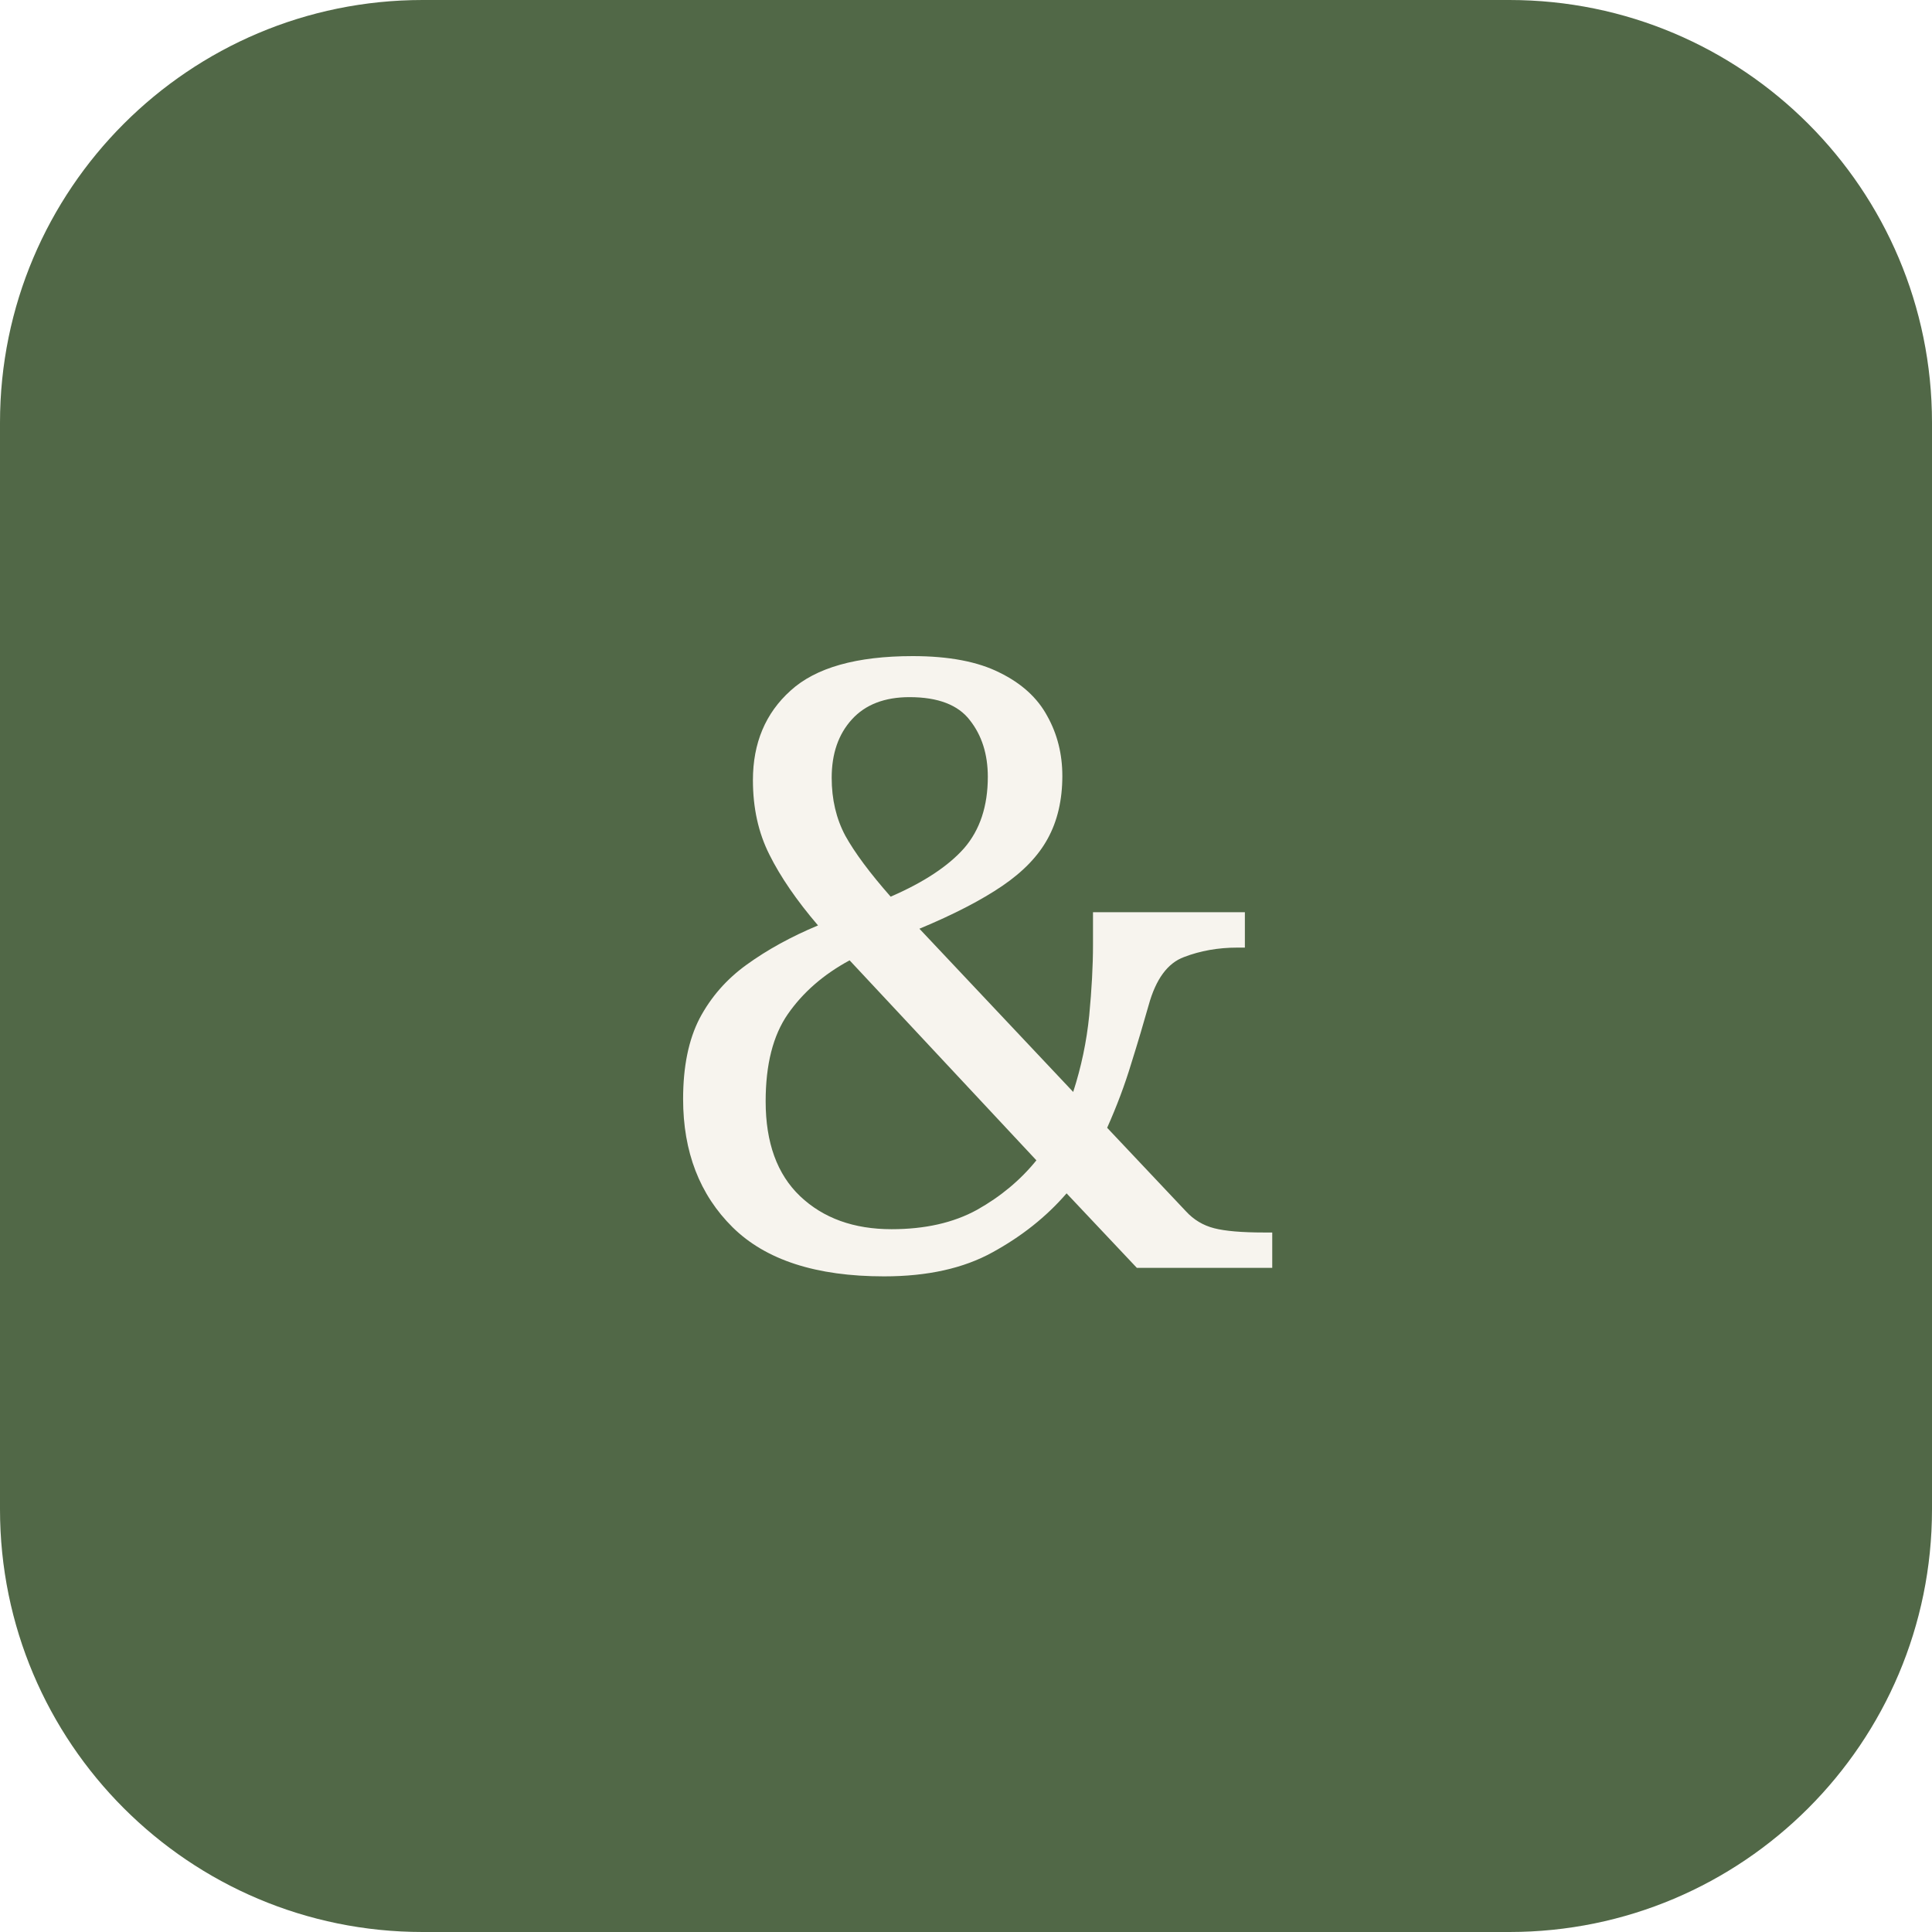
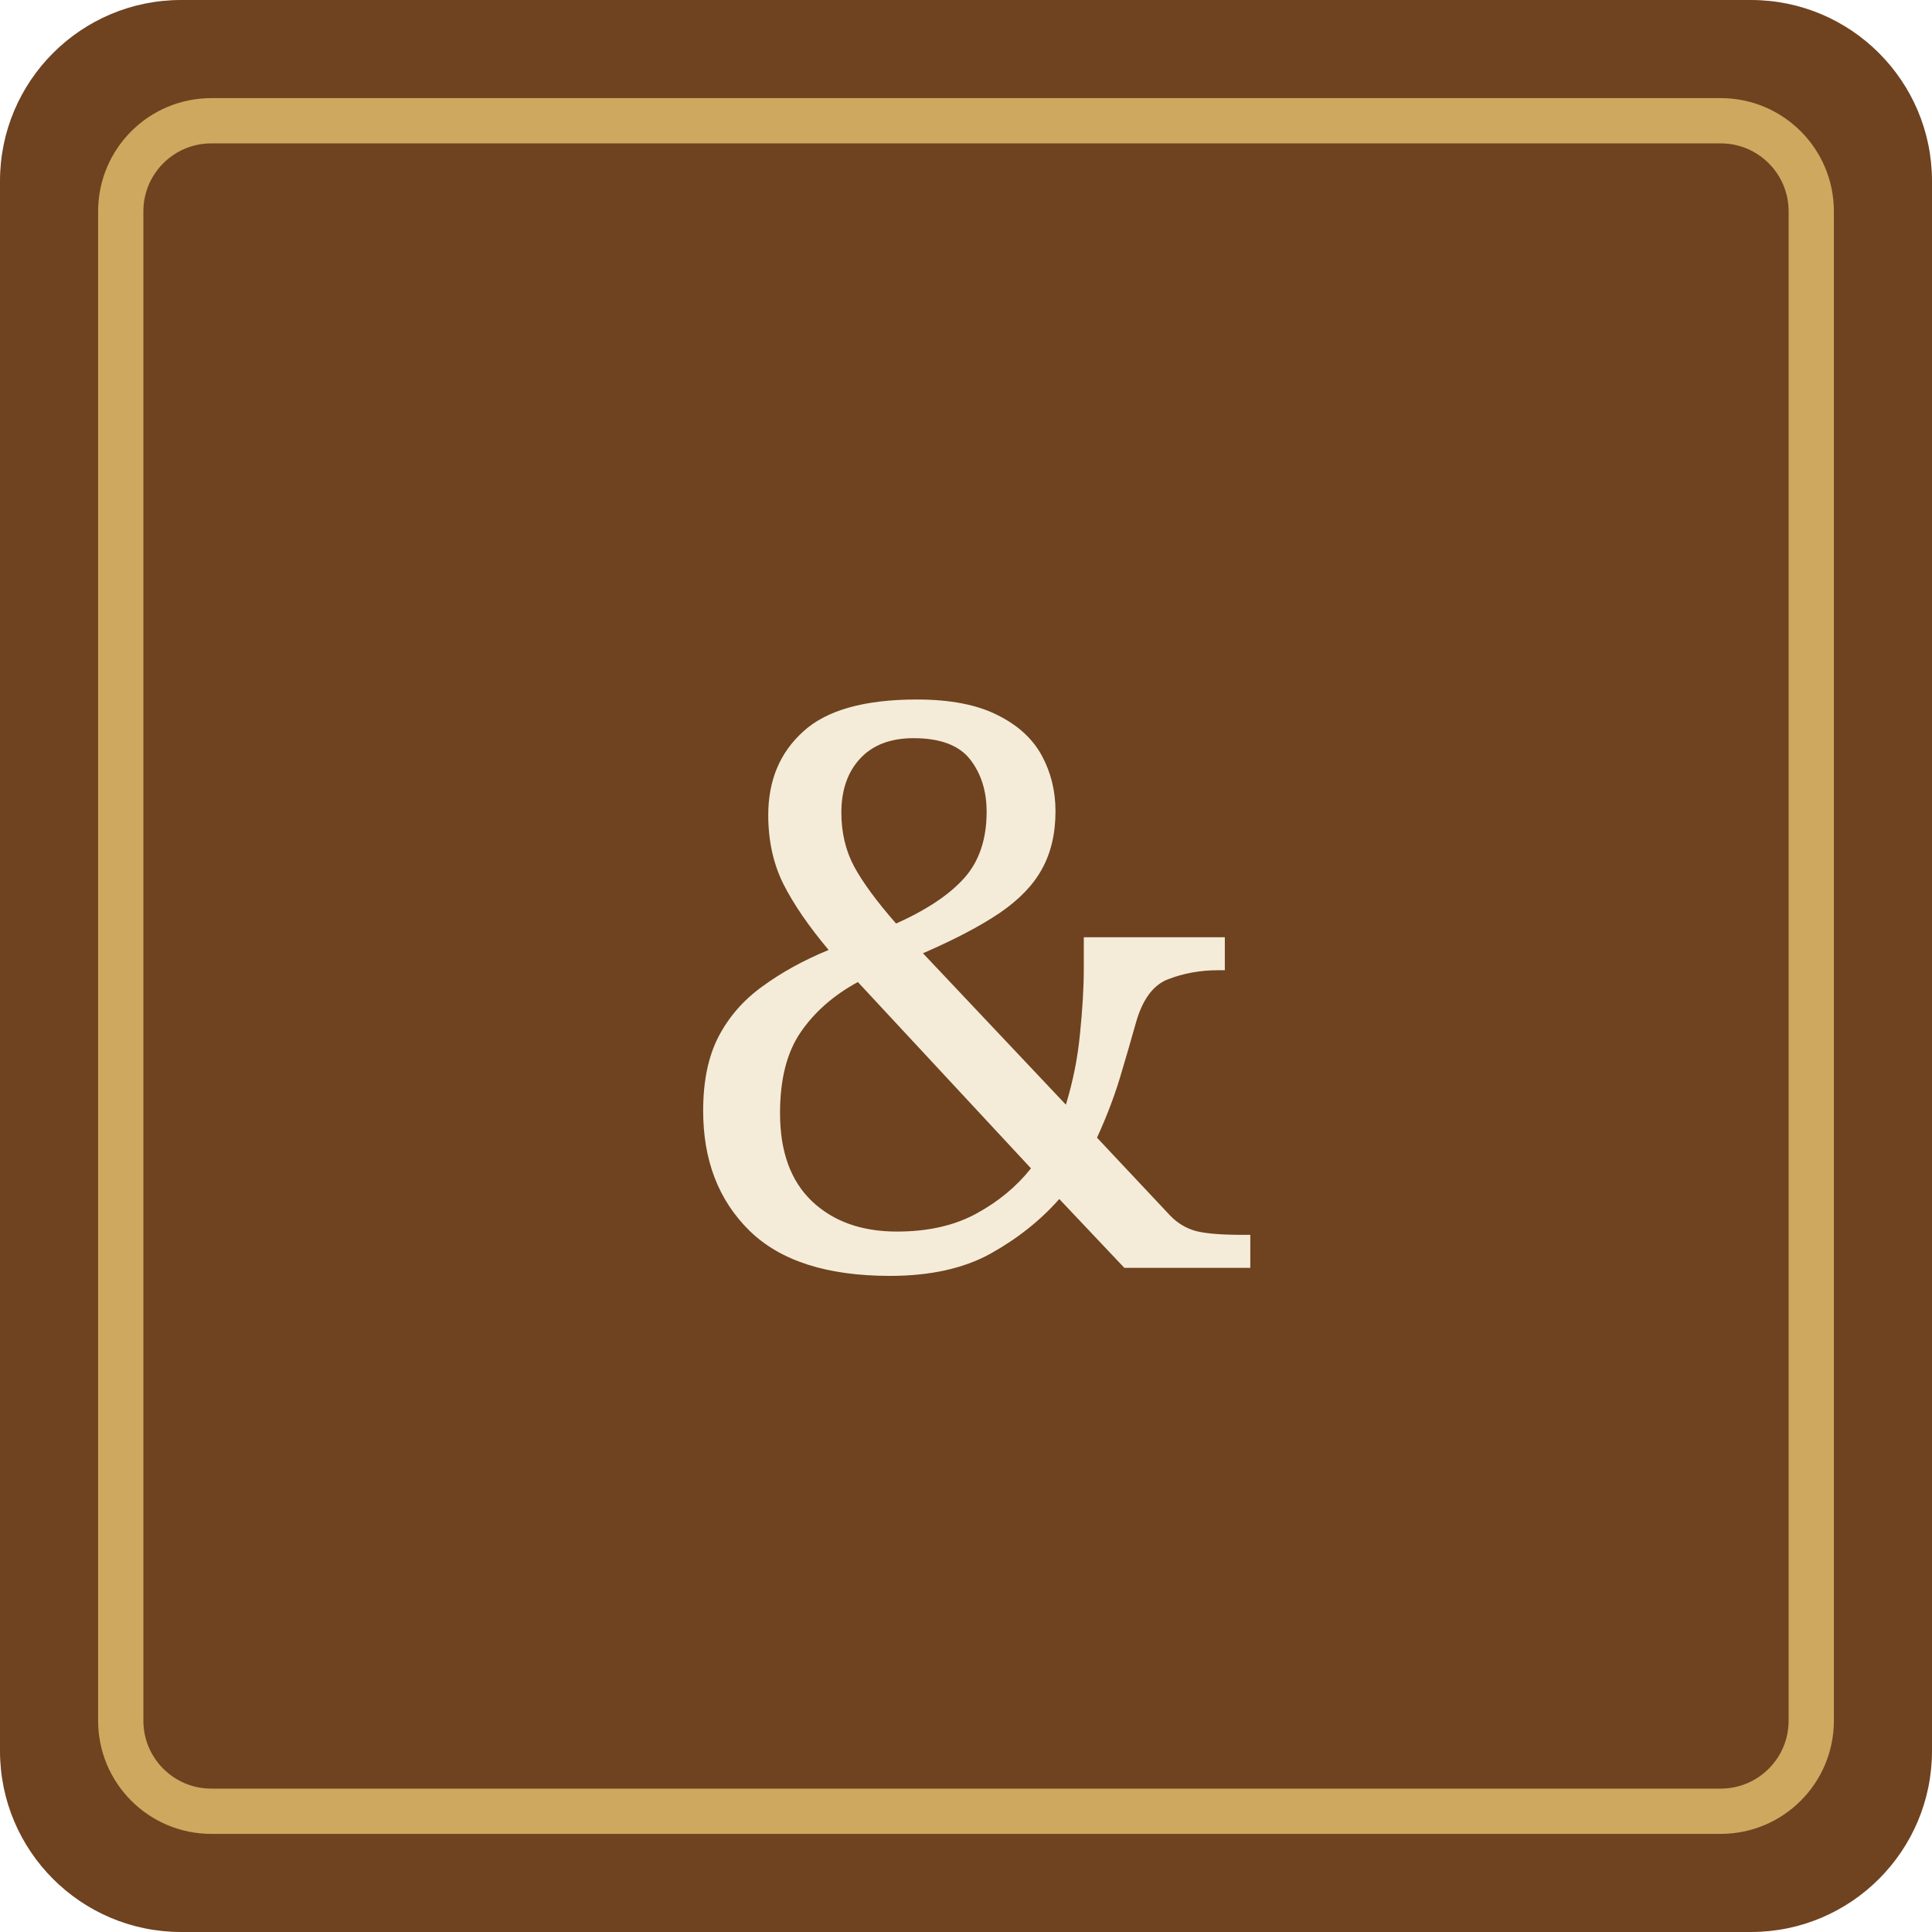
<svg xmlns="http://www.w3.org/2000/svg" viewBox="0 0 64 64">
-   <rect width="64" height="64" rx="14" fill="#516847" />
-   <text x="32" y="42" font-family="Georgia, serif" font-size="28" fill="#f7f4ee" text-anchor="middle">&amp;</text>
+   <rect width="64" height="64" rx="6" fill="#6f4220" />
+   <rect x="4" y="4" width="56" height="56" rx="3" fill="none" stroke="#cda85e" stroke-width="1.5" />
+   <text x="32" y="42" font-family="Georgia, serif" font-size="26" fill="#f4ecd8" text-anchor="middle">&amp;</text>
</svg>
